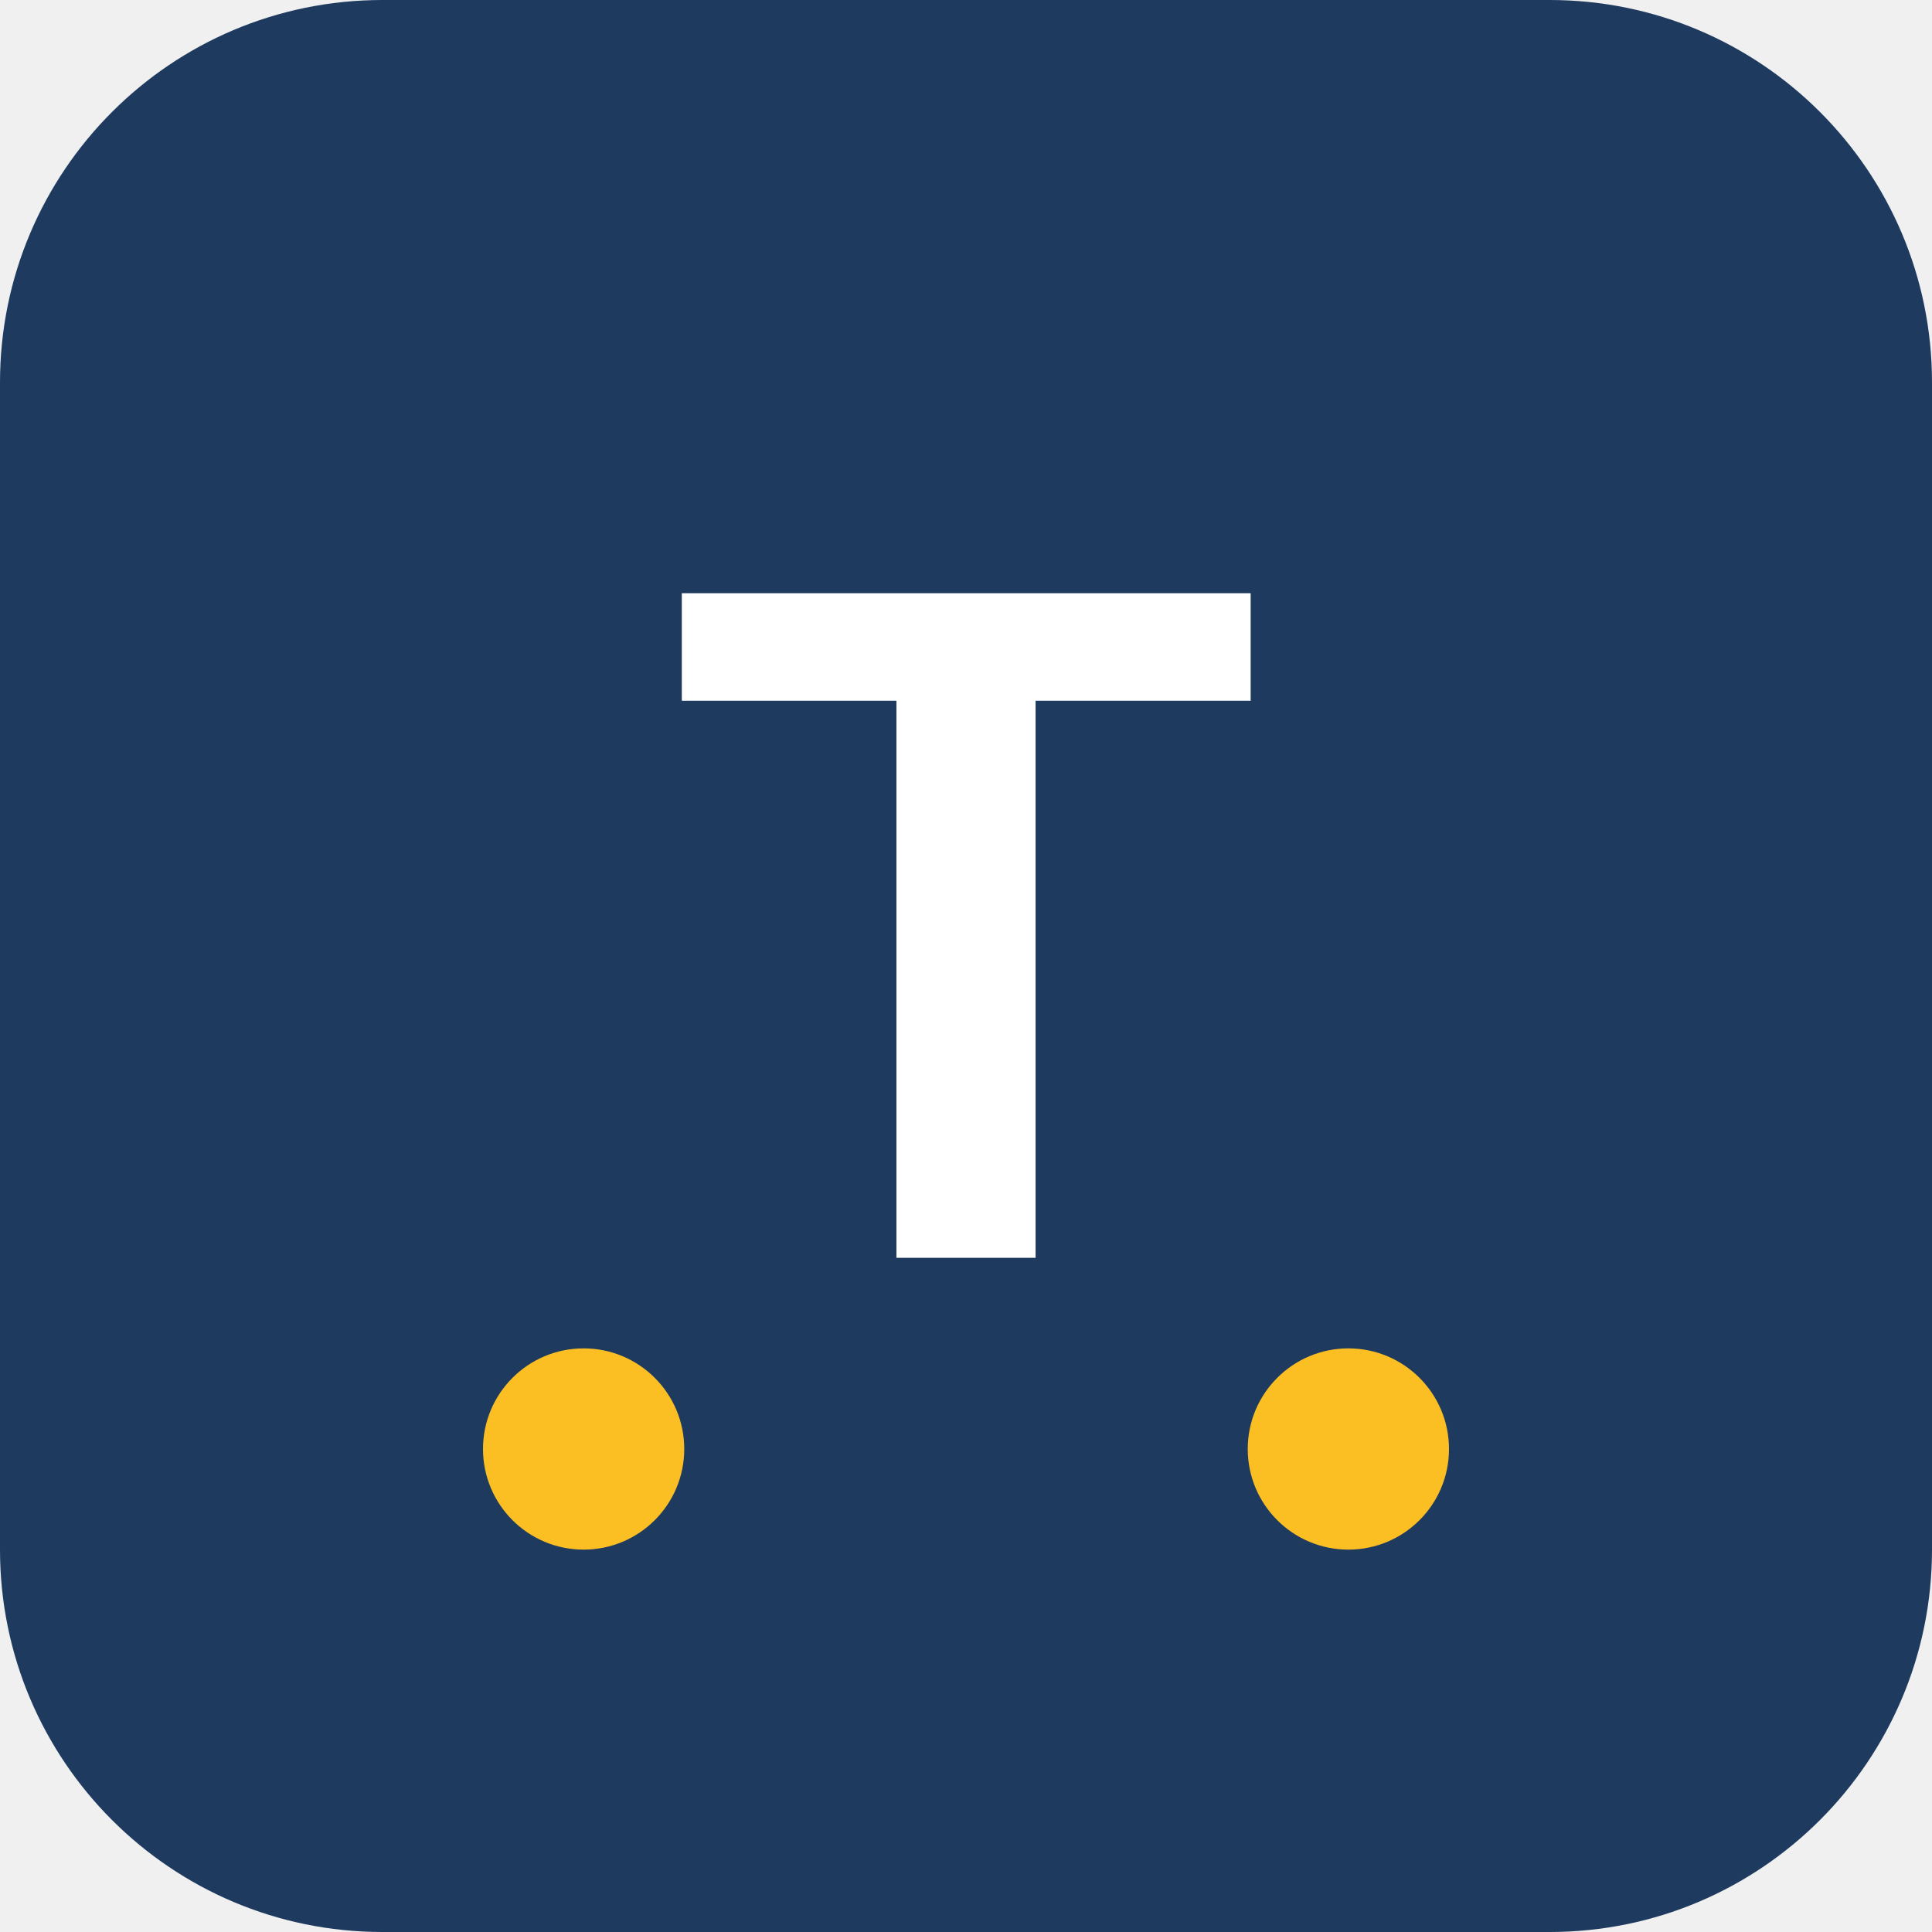
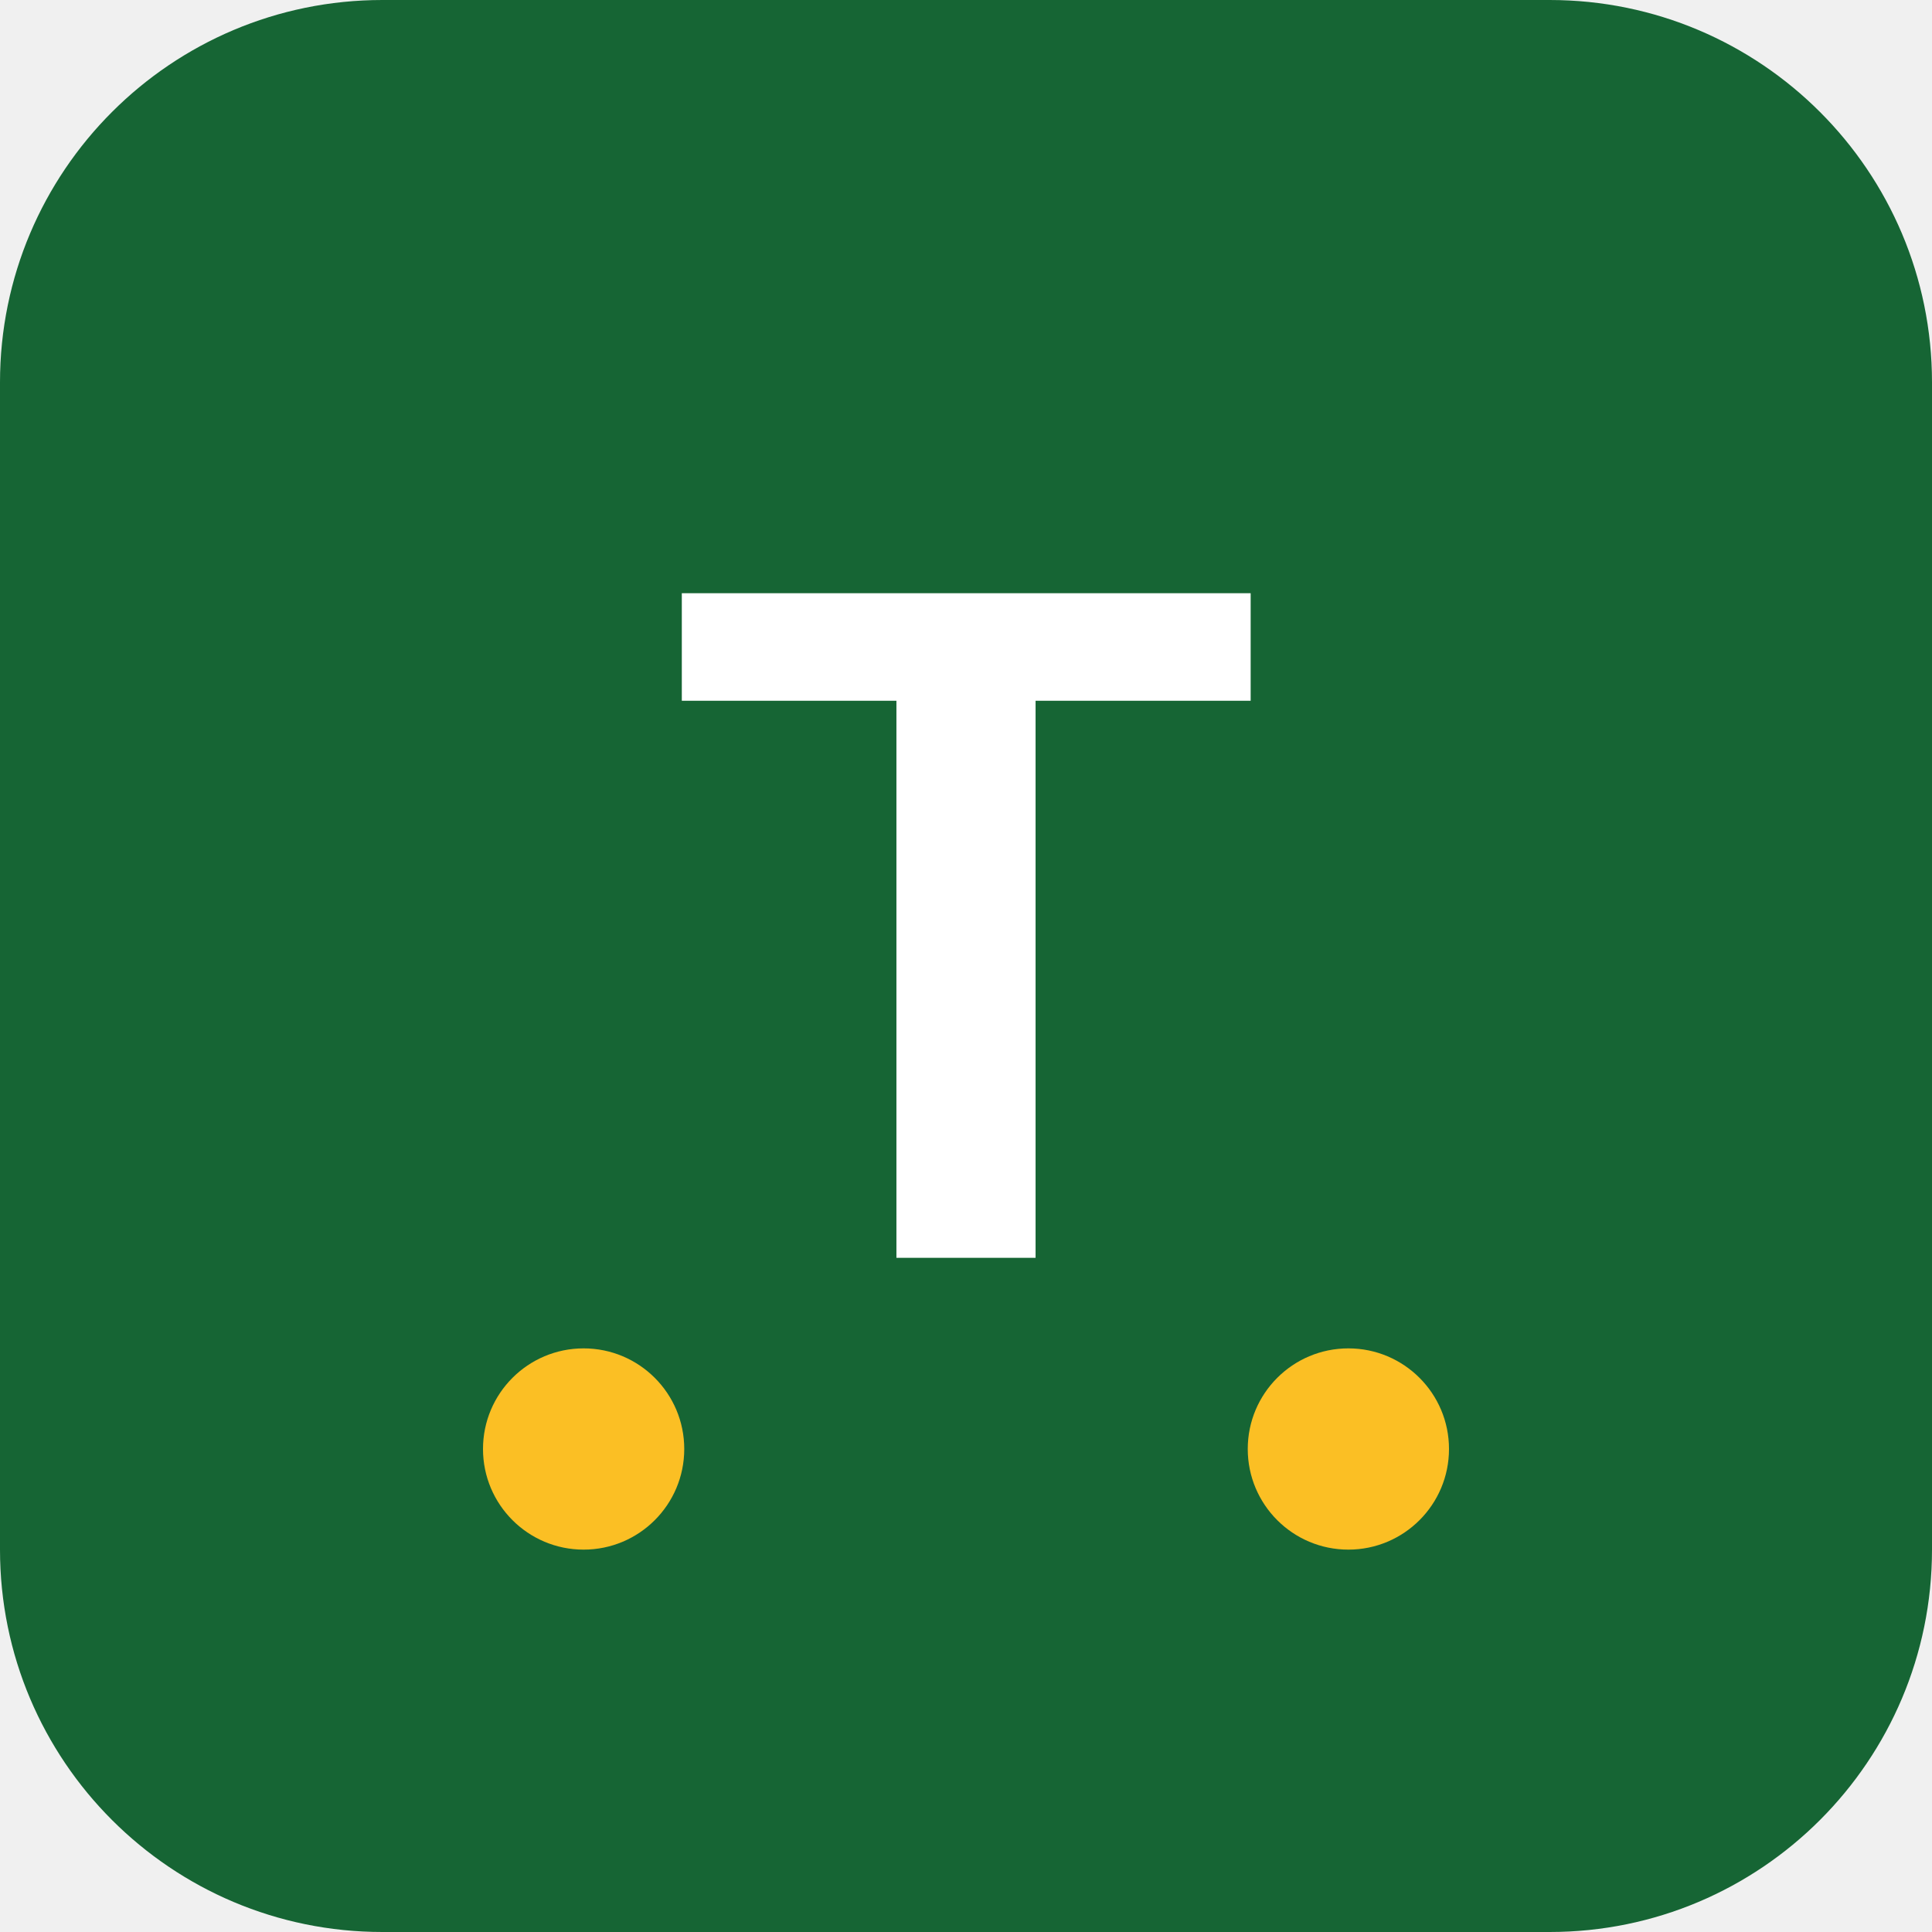
<svg xmlns="http://www.w3.org/2000/svg" viewBox="0 0 192 192">
-   <rect width="192" height="192" rx="38" fill="#1e3a5f" />
+   <rect width="192" height="192" rx="38" fill="#166534" />
  <text x="96" y="125" font-size="96" text-anchor="middle" fill="white" font-family="Arial, sans-serif" font-weight="bold">T</text>
  <circle cx="58" cy="144" r="10" fill="#fbbf24" />
  <circle cx="134" cy="144" r="10" fill="#fbbf24" />
</svg>
